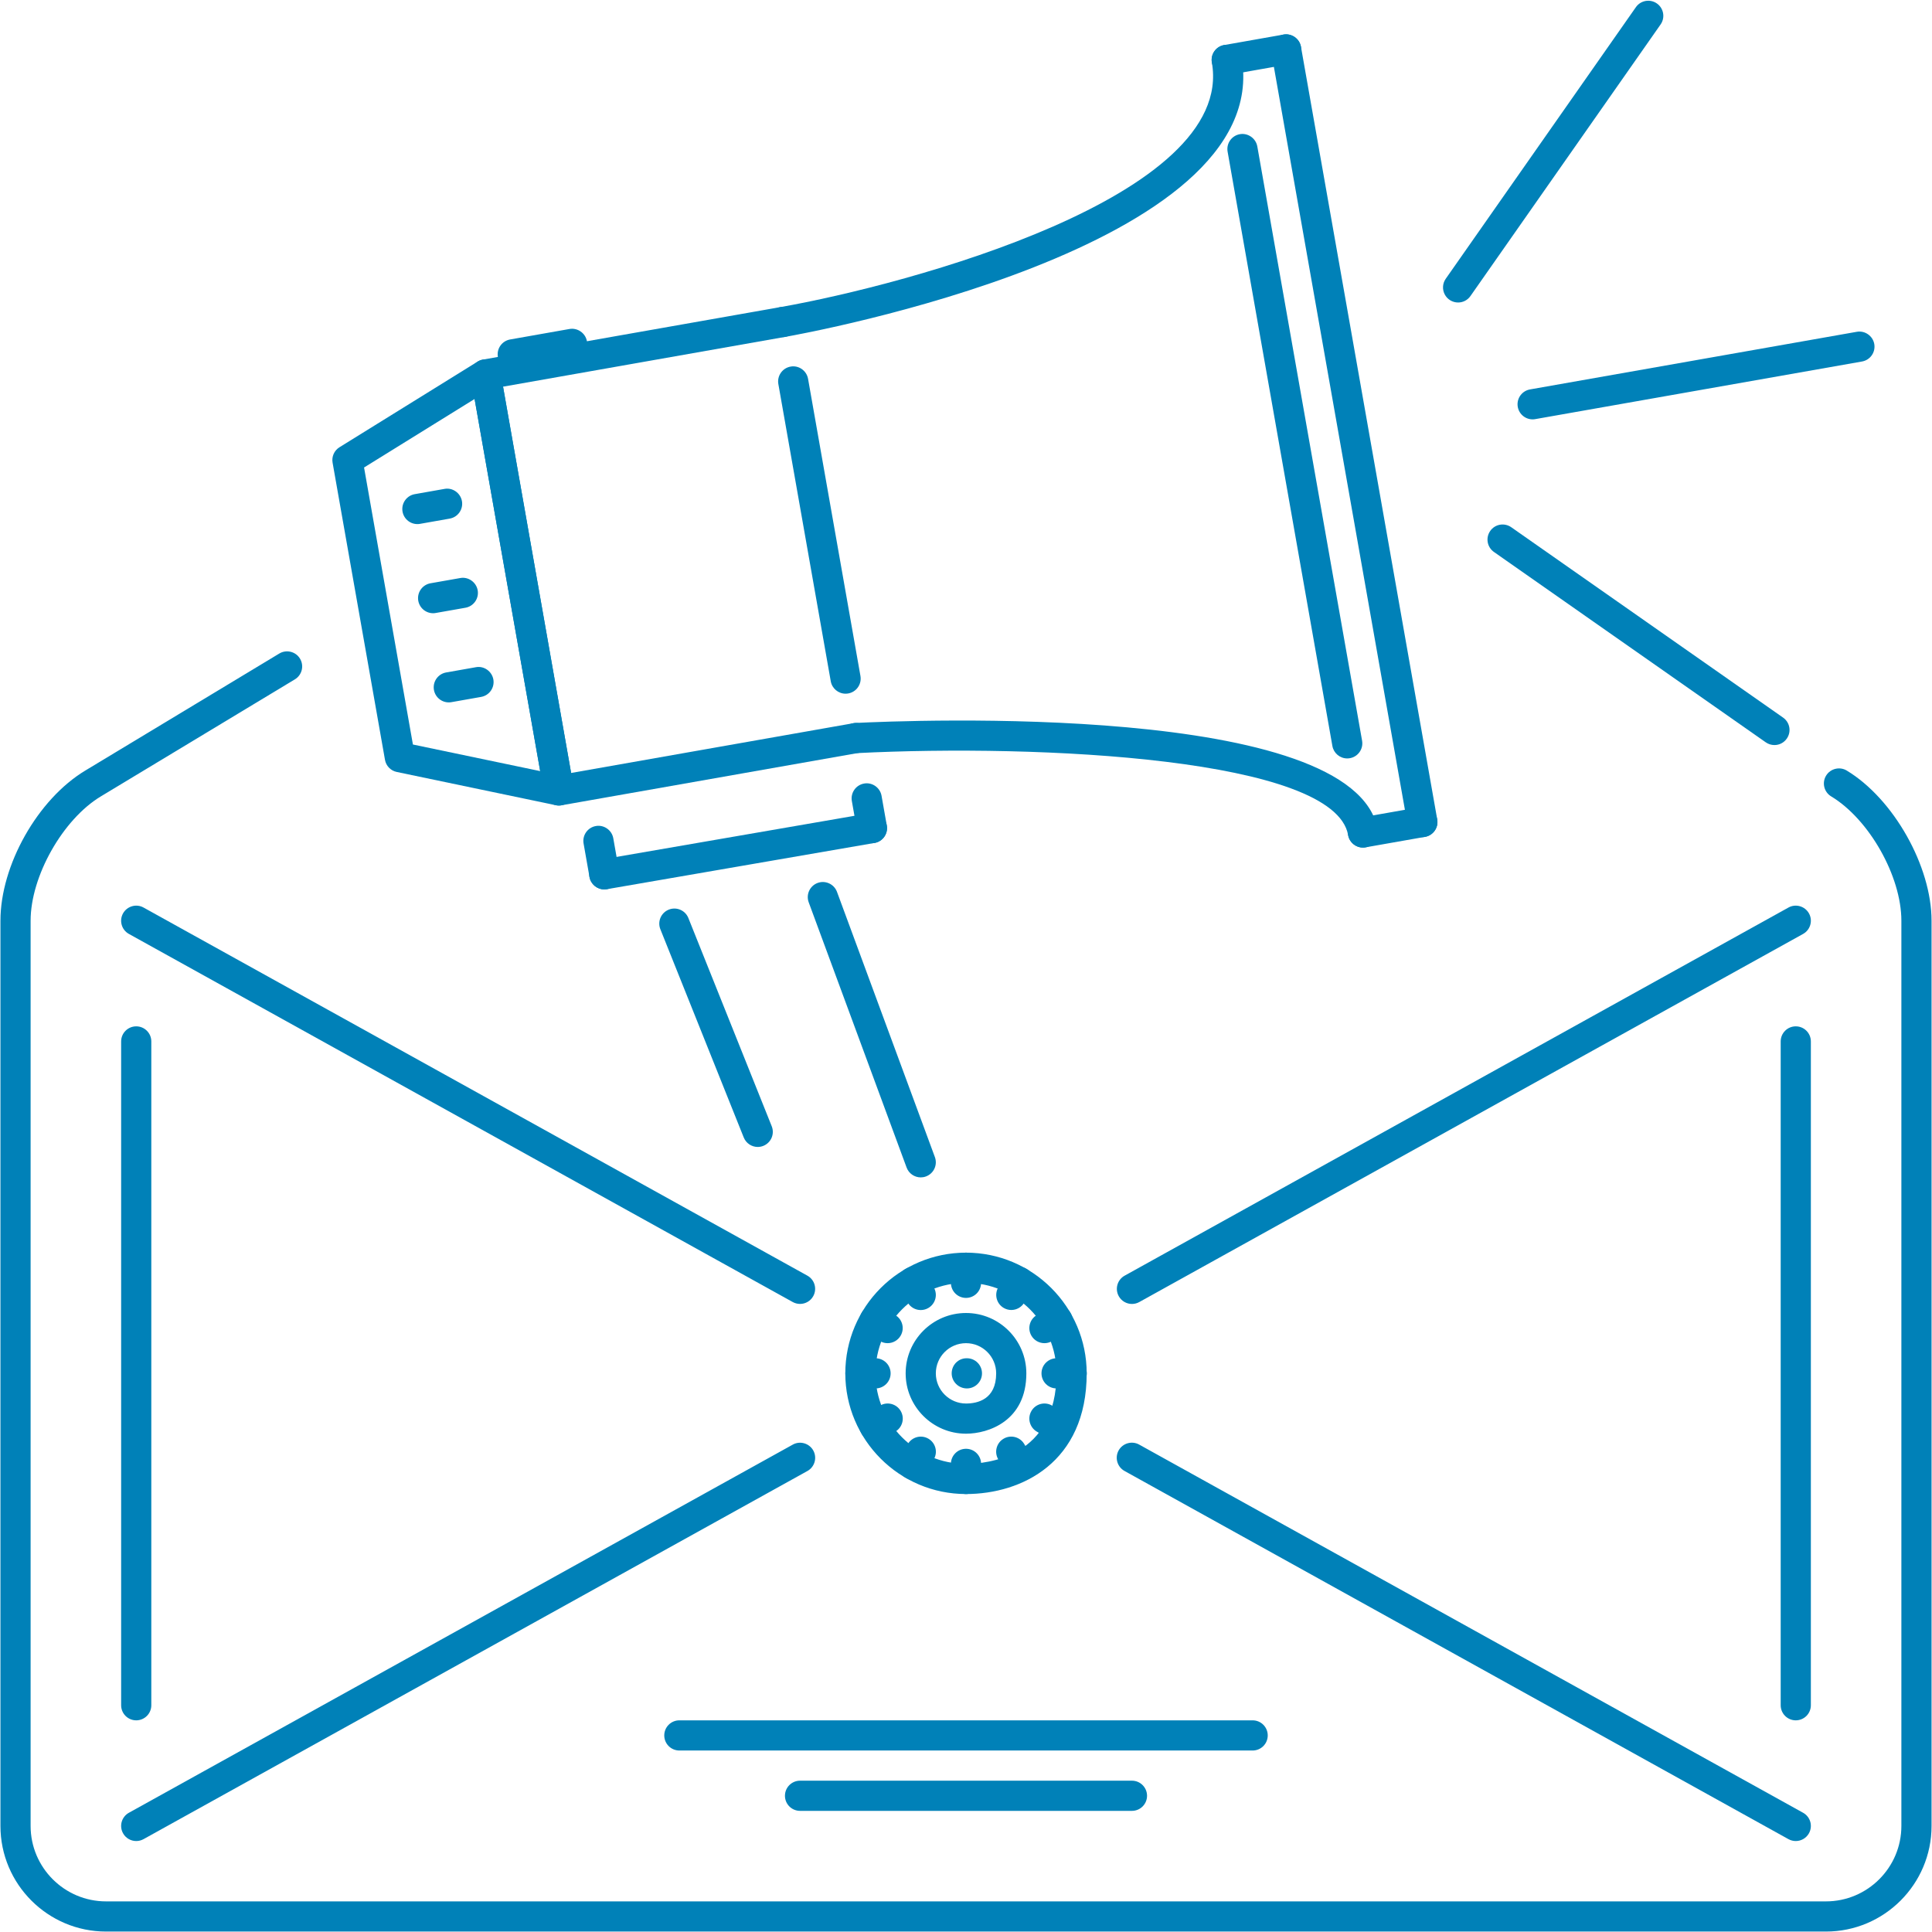
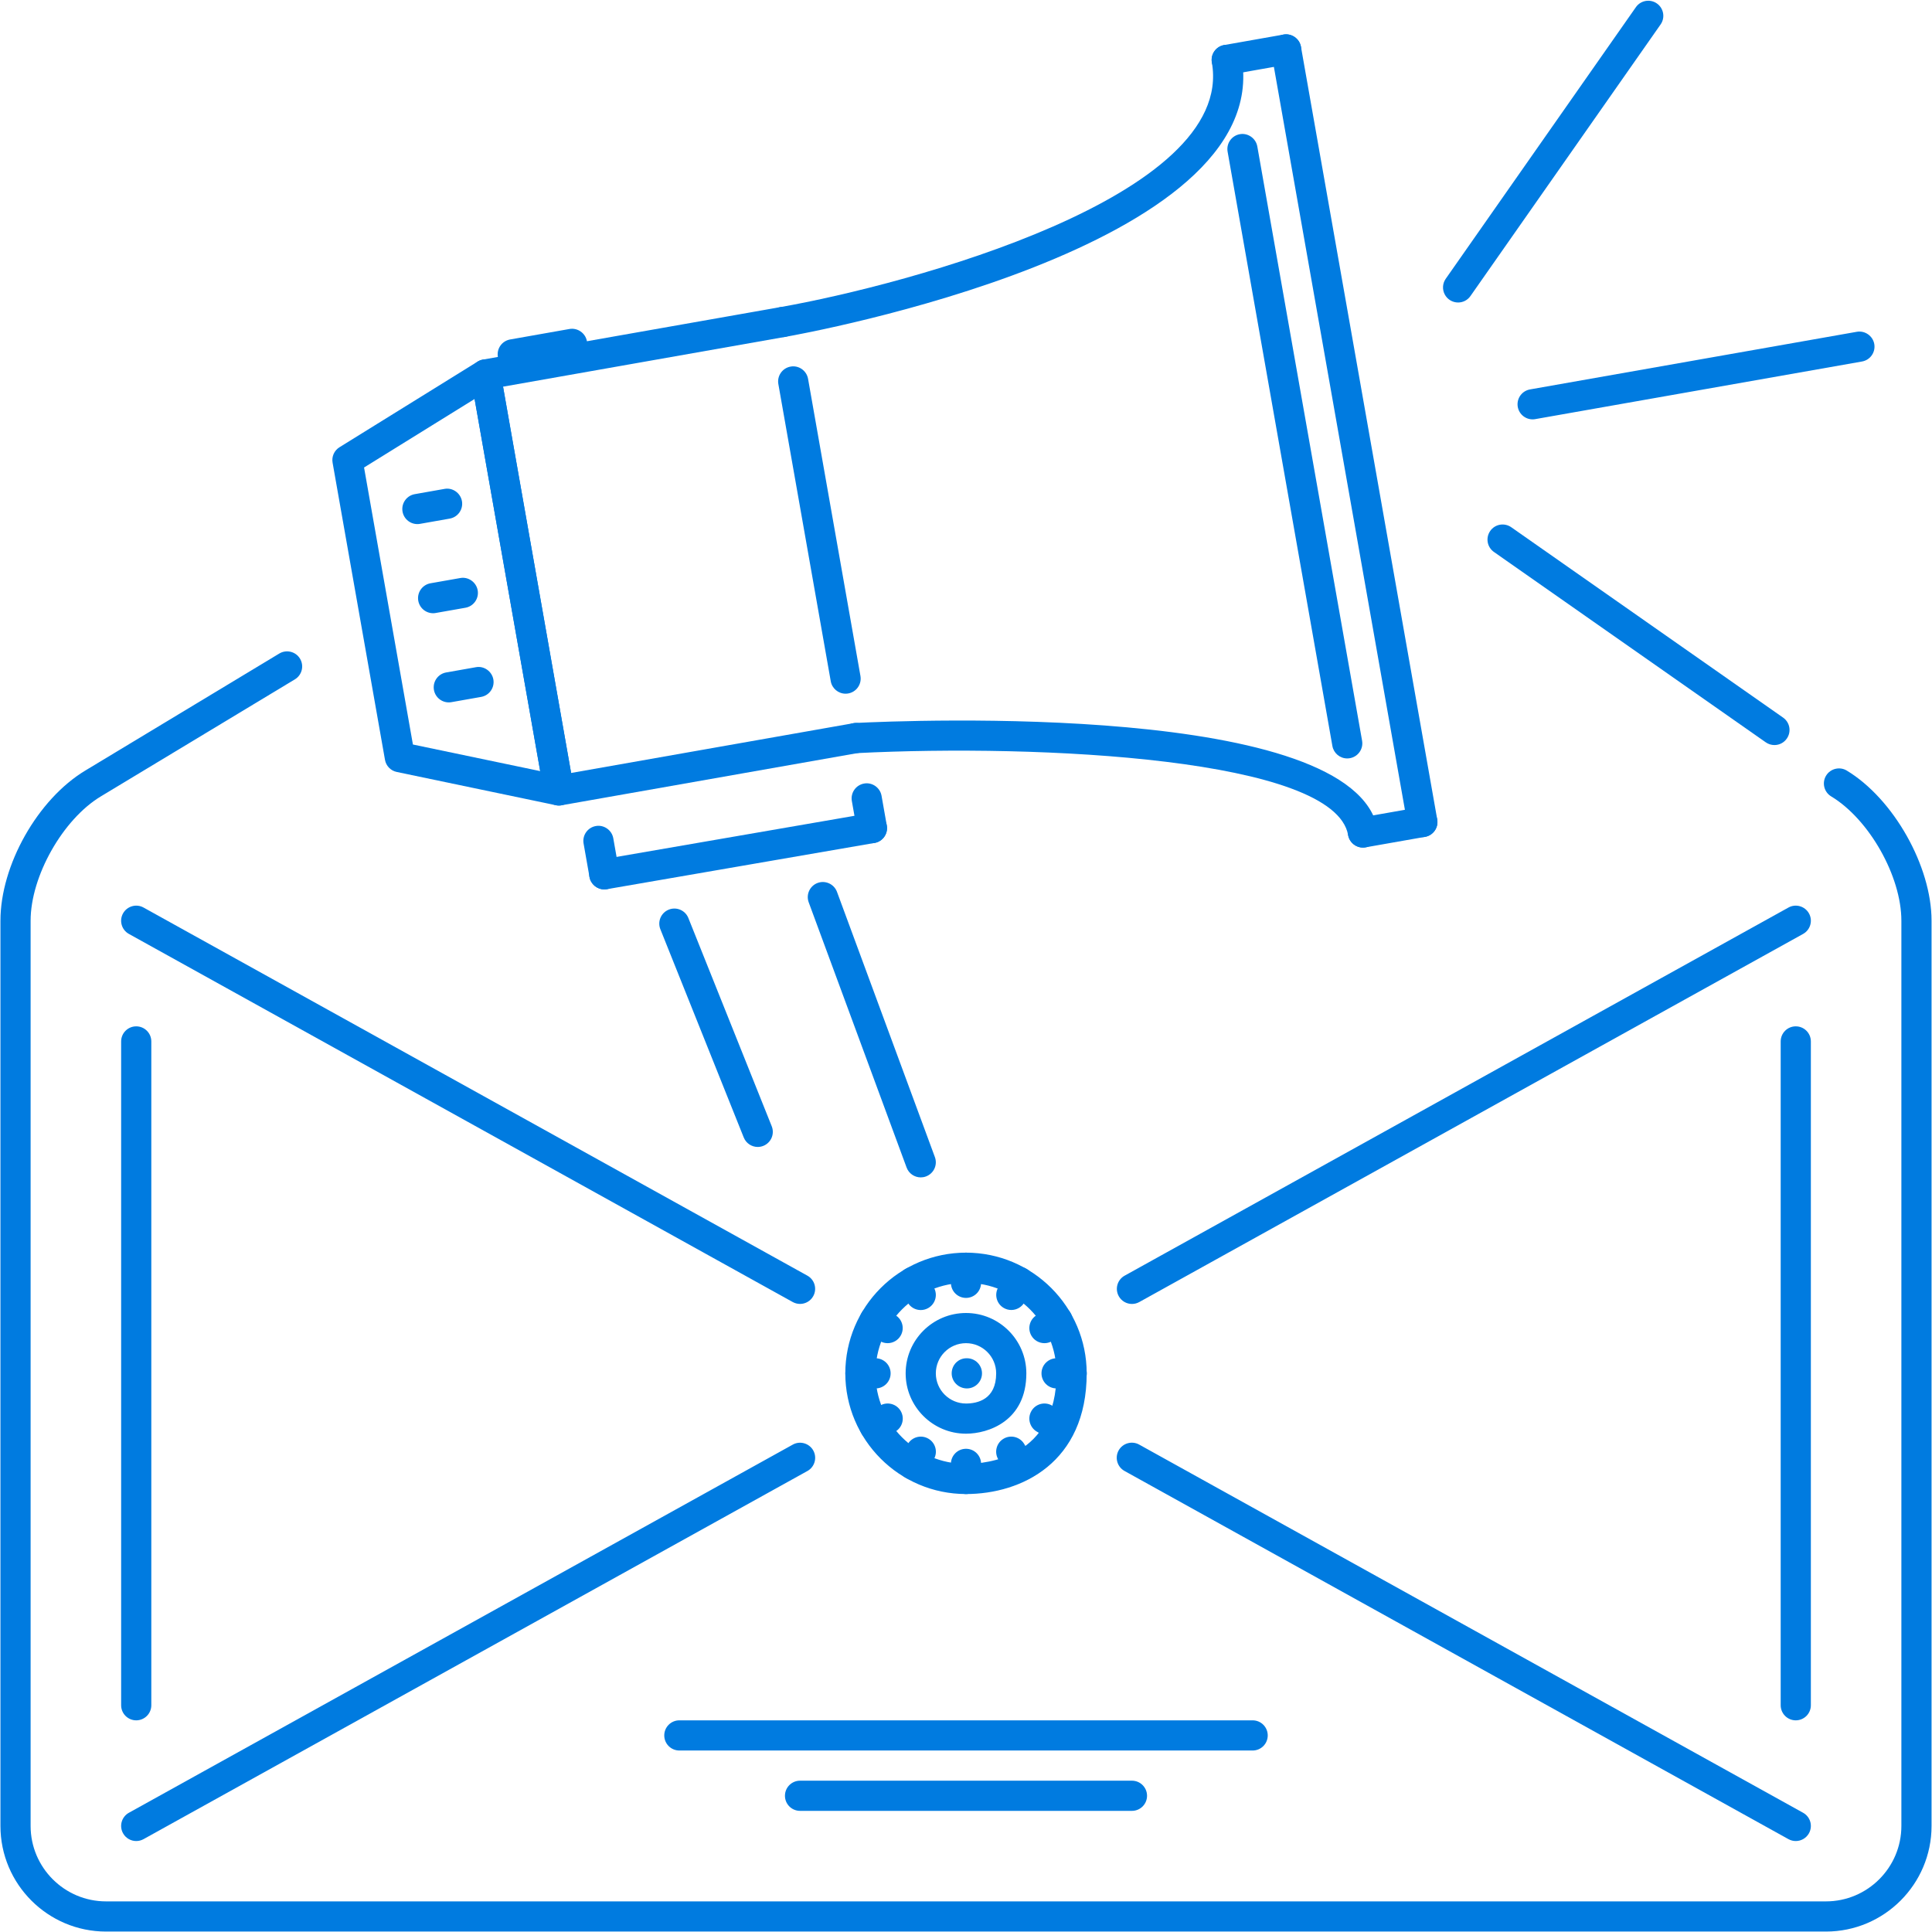
- <svg xmlns="http://www.w3.org/2000/svg" width="800px" height="800px" viewBox="0 0 1024 1024" fill="#0081B8" class="icon" version="1.1">
+ <svg xmlns="http://www.w3.org/2000/svg" width="800px" height="800px" viewBox="0 0 1024 1024" fill="#007BE0" class="icon" version="1.1">
  <path d="M512.484 735.898c-4.42 0-8.074-3.578-8.074-7.996 0-4.422 3.498-7.998 7.902-7.998h0.172a8 8 0 0 1 7.996 7.998 8.002 8.002 0 0 1-7.996 7.996z" fill="" />
  <path d="M967.792 1023.766H56.208c-30.862 0-55.974-25.114-55.974-55.974v-479.78c0-29.44 19.74-64.4 44.964-79.598L148.04 346.38c3.734-2.25 8.684-1.078 10.964 2.716a7.988 7.988 0 0 1-2.718 10.98l-102.844 62.034c-20.178 12.158-37.218 42.34-37.218 65.9v479.78c0 22.038 17.93 39.982 39.982 39.982h911.582c22.052 0 39.982-17.946 39.982-39.982v-479.78c0-23.56-17.04-53.742-37.204-65.9a7.99 7.99 0 0 1-2.716-10.978c2.296-3.804 7.28-4.966 10.964-2.718 24.786 14.948 44.948 50.65 44.948 79.598v479.78c0.004 30.86-25.11 55.974-55.97 55.974z" fill="" />
  <path d="M951.798 975.788a8.044 8.044 0 0 1-3.874-0.998l-351.902-195.146a8.008 8.008 0 0 1-3.124-10.884c2.154-3.858 7.06-5.232 10.87-3.11l351.902 195.146a7.99 7.99 0 0 1 3.124 10.87 7.988 7.988 0 0 1-6.996 4.122zM424.042 691.106a8.04 8.04 0 0 1-3.874-1l-351.84-195.1a8 8 0 0 1-3.124-10.878c2.154-3.866 7.042-5.248 10.87-3.116l351.84 195.1a7.992 7.992 0 0 1 3.124 10.87 7.992 7.992 0 0 1-6.996 4.124zM72.202 975.788a7.986 7.986 0 0 1-6.996-4.124 7.99 7.99 0 0 1 3.124-10.87l351.854-195.116c3.828-2.138 8.714-0.748 10.87 3.11a8.006 8.006 0 0 1-3.124 10.884L76.074 974.79a8.052 8.052 0 0 1-3.872 0.998zM599.96 691.122a7.99 7.99 0 0 1-6.998-4.124 7.992 7.992 0 0 1 3.124-10.87l351.84-195.116c3.81-2.13 8.714-0.75 10.87 3.116a8 8 0 0 1-3.124 10.878l-351.84 195.114a8.028 8.028 0 0 1-3.872 1.002zM512 791.872c-35.282 0-63.97-28.706-63.97-63.968 0-35.282 28.69-63.972 63.97-63.972s63.97 28.692 63.97 63.972c0 47.21-34.452 63.968-63.97 63.968z m0-111.948c-26.458 0-47.978 21.522-47.978 47.978 0 26.456 21.522 47.976 47.978 47.976 11.262 0 47.978-3.466 47.978-47.976 0-26.456-21.52-47.978-47.978-47.978z" fill="" />
  <path d="M512 759.886c-17.632 0-31.986-14.354-31.986-31.984 0-17.648 14.352-31.986 31.986-31.986s31.984 14.338 31.984 31.986c0 25.238-20.1 31.984-31.984 31.984z m0-47.978c-8.824 0-15.992 7.17-15.992 15.994 0 8.806 7.168 15.992 15.992 15.992 5.966 0 15.992-2.078 15.992-15.992 0-8.824-7.168-15.994-15.992-15.994zM512 687.92a7.99 7.99 0 0 1-7.996-7.996v-7.998c0-4.418 3.576-7.996 7.996-7.996s7.996 3.578 7.996 7.996v7.998A7.99 7.99 0 0 1 512 687.92zM512 791.872a7.99 7.99 0 0 1-7.996-7.996v-7.996c0-4.42 3.576-7.996 7.996-7.996s7.996 3.576 7.996 7.996v7.996a7.992 7.992 0 0 1-7.996 7.996zM488.012 694.354a7.986 7.986 0 0 1-6.936-4.014l-3.998-6.934a8 8 0 0 1 2.936-10.918 7.99 7.99 0 0 1 10.932 2.938l3.998 6.934a7.996 7.996 0 0 1-2.936 10.918 7.92 7.92 0 0 1-3.996 1.076zM539.988 784.376a7.99 7.99 0 0 1-6.936-4.014l-3.998-6.934a7.998 7.998 0 0 1 2.936-10.918c3.81-2.216 8.714-0.904 10.934 2.938l3.998 6.934a7.992 7.992 0 0 1-2.938 10.916 7.924 7.924 0 0 1-3.996 1.078zM470.458 711.908a7.958 7.958 0 0 1-4.014-1.076l-6.904-4a8.006 8.006 0 0 1-2.904-10.932 7.98 7.98 0 0 1 10.932-2.904l6.904 3.998a7.986 7.986 0 0 1 2.904 10.916 7.998 7.998 0 0 1-6.918 3.998zM560.478 763.884a7.94 7.94 0 0 1-4.014-1.078l-6.904-3.998a8.004 8.004 0 0 1-2.904-10.932 7.98 7.98 0 0 1 10.932-2.904l6.904 3.996a7.99 7.99 0 0 1 2.904 10.918 7.996 7.996 0 0 1-6.918 3.998zM464.052 735.898h-7.996a7.992 7.992 0 0 1-7.996-7.996 7.992 7.992 0 0 1 7.996-7.998h7.996a7.994 7.994 0 0 1 7.998 7.998 7.994 7.994 0 0 1-7.998 7.996zM568.006 735.898h-7.996a7.992 7.992 0 0 1-7.996-7.996 7.992 7.992 0 0 1 7.996-7.998h7.996a7.992 7.992 0 0 1 7.996 7.998 7.992 7.992 0 0 1-7.996 7.996zM463.554 763.87a8 8 0 0 1-3.982-14.932l6.936-3.98c3.78-2.204 8.7-0.906 10.916 2.952a7.996 7.996 0 0 1-2.952 10.916l-6.934 3.982a7.986 7.986 0 0 1-3.984 1.062zM553.574 711.908a7.986 7.986 0 0 1-6.934-4.014 7.996 7.996 0 0 1 2.936-10.916l6.936-3.998a7.988 7.988 0 0 1 10.932 2.936 7.994 7.994 0 0 1-2.936 10.916l-6.936 4a7.942 7.942 0 0 1-3.998 1.076zM484.044 784.344a7.946 7.946 0 0 1-4.014-1.078 8.008 8.008 0 0 1-2.906-10.932l3.998-6.902a7.988 7.988 0 0 1 10.934-2.906 7.99 7.99 0 0 1 2.904 10.918l-3.998 6.902a8.002 8.002 0 0 1-6.918 3.998zM536.02 694.322a7.934 7.934 0 0 1-3.998-1.076 7.98 7.98 0 0 1-2.92-10.918l3.998-6.918a7.998 7.998 0 0 1 10.916-2.938 8 8 0 0 1 2.922 10.934l-3.998 6.918a8 8 0 0 1-6.92 3.998zM714.048 401.988a8 8 0 0 1-7.858-6.608L650.656 80.384a7.996 7.996 0 0 1 6.48-9.262c4.216-0.772 8.48 2.124 9.262 6.482L721.936 392.6a7.998 7.998 0 0 1-7.888 9.388zM722.388 449.232a8 8 0 0 1-7.858-6.608c-7.2-40.824-163.58-48.33-260.412-43.456-4.684 0.282-8.168-3.186-8.386-7.59a7.99 7.99 0 0 1 7.576-8.386c27.066-1.366 264.958-11.338 276.966 56.654a7.996 7.996 0 0 1-7.886 9.386z" fill="" />
  <path d="M414.842 178.666a7.998 7.998 0 0 1-1.376-15.868c67.89-11.986 241.358-58.646 228.85-129.66a7.992 7.992 0 0 1 6.48-9.26c4.248-0.782 8.496 2.124 9.262 6.482 17.836 101.204-231.208 146.316-241.812 148.182a7.746 7.746 0 0 1-1.404 0.124z" fill="" />
  <path d="M650.172 39.748a7.996 7.996 0 0 1-1.376-15.868l31.484-5.56c4.25-0.766 8.48 2.116 9.262 6.48a7.996 7.996 0 0 1-6.48 9.262l-31.486 5.56a7.732 7.732 0 0 1-1.404 0.126z" fill="" />
  <path d="M753.874 443.686a7.998 7.998 0 0 1-7.856-6.606L673.8 27.58a7.994 7.994 0 0 1 6.48-9.26c4.25-0.766 8.48 2.116 9.262 6.48l72.218 409.5a8 8 0 0 1-7.886 9.386z" fill="" />
  <path d="M722.388 449.232a7.996 7.996 0 0 1-1.376-15.868l31.486-5.544c4.232-0.812 8.48 2.116 9.262 6.48a8 8 0 0 1-6.482 9.262l-31.486 5.544a7.748 7.748 0 0 1-1.404 0.126zM296.224 426.944a7.968 7.968 0 0 1-7.87-6.608L249.496 199.844a8 8 0 0 1 6.482-9.262L413.466 162.8c4.232-0.782 8.48 2.124 9.262 6.48a7.998 7.998 0 0 1-6.482 9.262l-149.62 26.402 36.078 204.742 149.62-26.378c4.232-0.782 8.48 2.124 9.262 6.482a7.994 7.994 0 0 1-6.482 9.26l-157.49 27.768a7.426 7.426 0 0 1-1.39 0.126z" fill="" />
  <path d="M296.224 426.944a7.76 7.76 0 0 1-1.64-0.172l-84.304-17.618a7.97 7.97 0 0 1-6.232-6.434L176.28 245.23a7.964 7.964 0 0 1 3.654-8.184l73.216-45.386a8.064 8.064 0 0 1 7.48-0.508 8 8 0 0 1 4.608 5.912l38.858 220.492a7.968 7.968 0 0 1-2.312 7.13 7.956 7.956 0 0 1-5.56 2.258z m-77.37-32.336l67.454 14.094-34.766-197.23-58.582 36.312 25.894 146.824zM448.17 367.674a8 8 0 0 1-7.856-6.606l-27.77-157.506a7.996 7.996 0 0 1 6.482-9.26c4.28-0.796 8.496 2.124 9.262 6.482l27.768 157.506a7.996 7.996 0 0 1-7.886 9.384z" fill="" />
  <path d="M221.21 277.778a7.994 7.994 0 0 1-1.374-15.866l15.744-2.782c4.248-0.82 8.48 2.118 9.262 6.482a7.996 7.996 0 0 1-6.482 9.26l-15.742 2.78a7.616 7.616 0 0 1-1.408 0.126zM237.86 372.282a7.994 7.994 0 0 1-1.374-15.868l15.744-2.78c4.232-0.812 8.48 2.118 9.262 6.482a7.996 7.996 0 0 1-6.482 9.26l-15.742 2.78c-0.472 0.088-0.94 0.126-1.408 0.126zM229.52 325.022a7.998 7.998 0 0 1-1.374-15.868l15.774-2.78c4.216-0.812 8.48 2.118 9.262 6.482a7.996 7.996 0 0 1-6.482 9.26l-15.774 2.78a7.594 7.594 0 0 1-1.406 0.126zM271.718 195.8a7.998 7.998 0 0 1-1.374-15.868l31.484-5.56c4.216-0.766 8.48 2.124 9.262 6.482a7.996 7.996 0 0 1-6.48 9.26l-31.486 5.56a7.754 7.754 0 0 1-1.406 0.126zM488.012 624.042c-3.25 0-6.31-2-7.498-5.232l-51.882-140.554a7.994 7.994 0 0 1 4.732-10.278c4.092-1.522 8.73 0.594 10.26 4.732l51.882 140.554a7.992 7.992 0 0 1-4.732 10.278c-0.904 0.344-1.842 0.5-2.762 0.5zM401.614 607.91a7.994 7.994 0 0 1-7.418-5.03l-44.262-110.552a7.996 7.996 0 0 1 14.838-5.95l44.26 110.552a7.994 7.994 0 0 1-4.452 10.402 7.96 7.96 0 0 1-2.966 0.578zM320.292 471.408a8 8 0 0 1-7.856-6.606l-3.124-17.726a7.996 7.996 0 0 1 6.482-9.26c4.264-0.79 8.496 2.124 9.262 6.482l3.124 17.726a7.994 7.994 0 0 1-7.888 9.384z" fill="" />
  <path d="M320.292 471.408a8.016 8.016 0 0 1-7.872-6.638 7.996 7.996 0 0 1 6.528-9.238l141.842-24.504c4.216-0.726 8.48 2.156 9.246 6.52a8 8 0 0 1-6.528 9.238l-141.84 24.504c-0.456 0.08-0.924 0.118-1.376 0.118z" fill="" />
  <path d="M462.132 446.904a7.996 7.996 0 0 1-7.856-6.606l-2.78-15.744a7.996 7.996 0 0 1 6.482-9.26c4.264-0.79 8.496 2.124 9.26 6.48l2.78 15.744a7.994 7.994 0 0 1-7.886 9.386z" fill="" />
  <path d="M812.286 222.272a7.996 7.996 0 0 1-1.376-15.866l173.234-30.548c4.246-0.758 8.48 2.116 9.26 6.48a7.996 7.996 0 0 1-6.48 9.262l-173.234 30.548a7.746 7.746 0 0 1-1.404 0.124z" fill="" />
  <path d="M772.818 160.332a7.994 7.994 0 0 1-6.546-12.58l100.892-144.106a7.992 7.992 0 0 1 13.088 9.168L779.36 156.92a7.944 7.944 0 0 1-6.542 3.412z" fill="" />
  <path d="M940.492 394.896a8 8 0 0 1-4.592-1.444l-144.092-100.908a7.992 7.992 0 0 1-1.952-11.136c2.53-3.638 7.512-4.49 11.134-1.968l144.09 100.908a7.988 7.988 0 0 1 1.954 11.134 7.944 7.944 0 0 1-6.542 3.414z" fill="" />
  <path d="M72.202 911.816a7.99 7.99 0 0 1-7.996-7.996V551.982c0-4.42 3.576-7.998 7.996-7.998s7.996 3.578 7.996 7.998V903.82a7.99 7.99 0 0 1-7.996 7.996z" fill="" />
  <path d="M951.798 911.816a7.99 7.99 0 0 1-7.996-7.996V551.982c0-4.42 3.576-7.998 7.996-7.998s7.996 3.578 7.996 7.998V903.82a7.99 7.99 0 0 1-7.996 7.996z" fill="" />
  <path d="M599.96 959.794h-175.92c-4.42 0-7.998-3.576-7.998-7.996s3.578-7.996 7.998-7.996h175.92c4.418 0 7.996 3.576 7.996 7.996s-3.578 7.996-7.996 7.996z" fill="" />
  <path d="M663.93 927.808h-303.86a7.992 7.992 0 0 1-7.998-7.996 7.994 7.994 0 0 1 7.998-7.996h303.86a7.99 7.99 0 0 1 7.996 7.996 7.988 7.988 0 0 1-7.996 7.996z" fill="" />
</svg>
